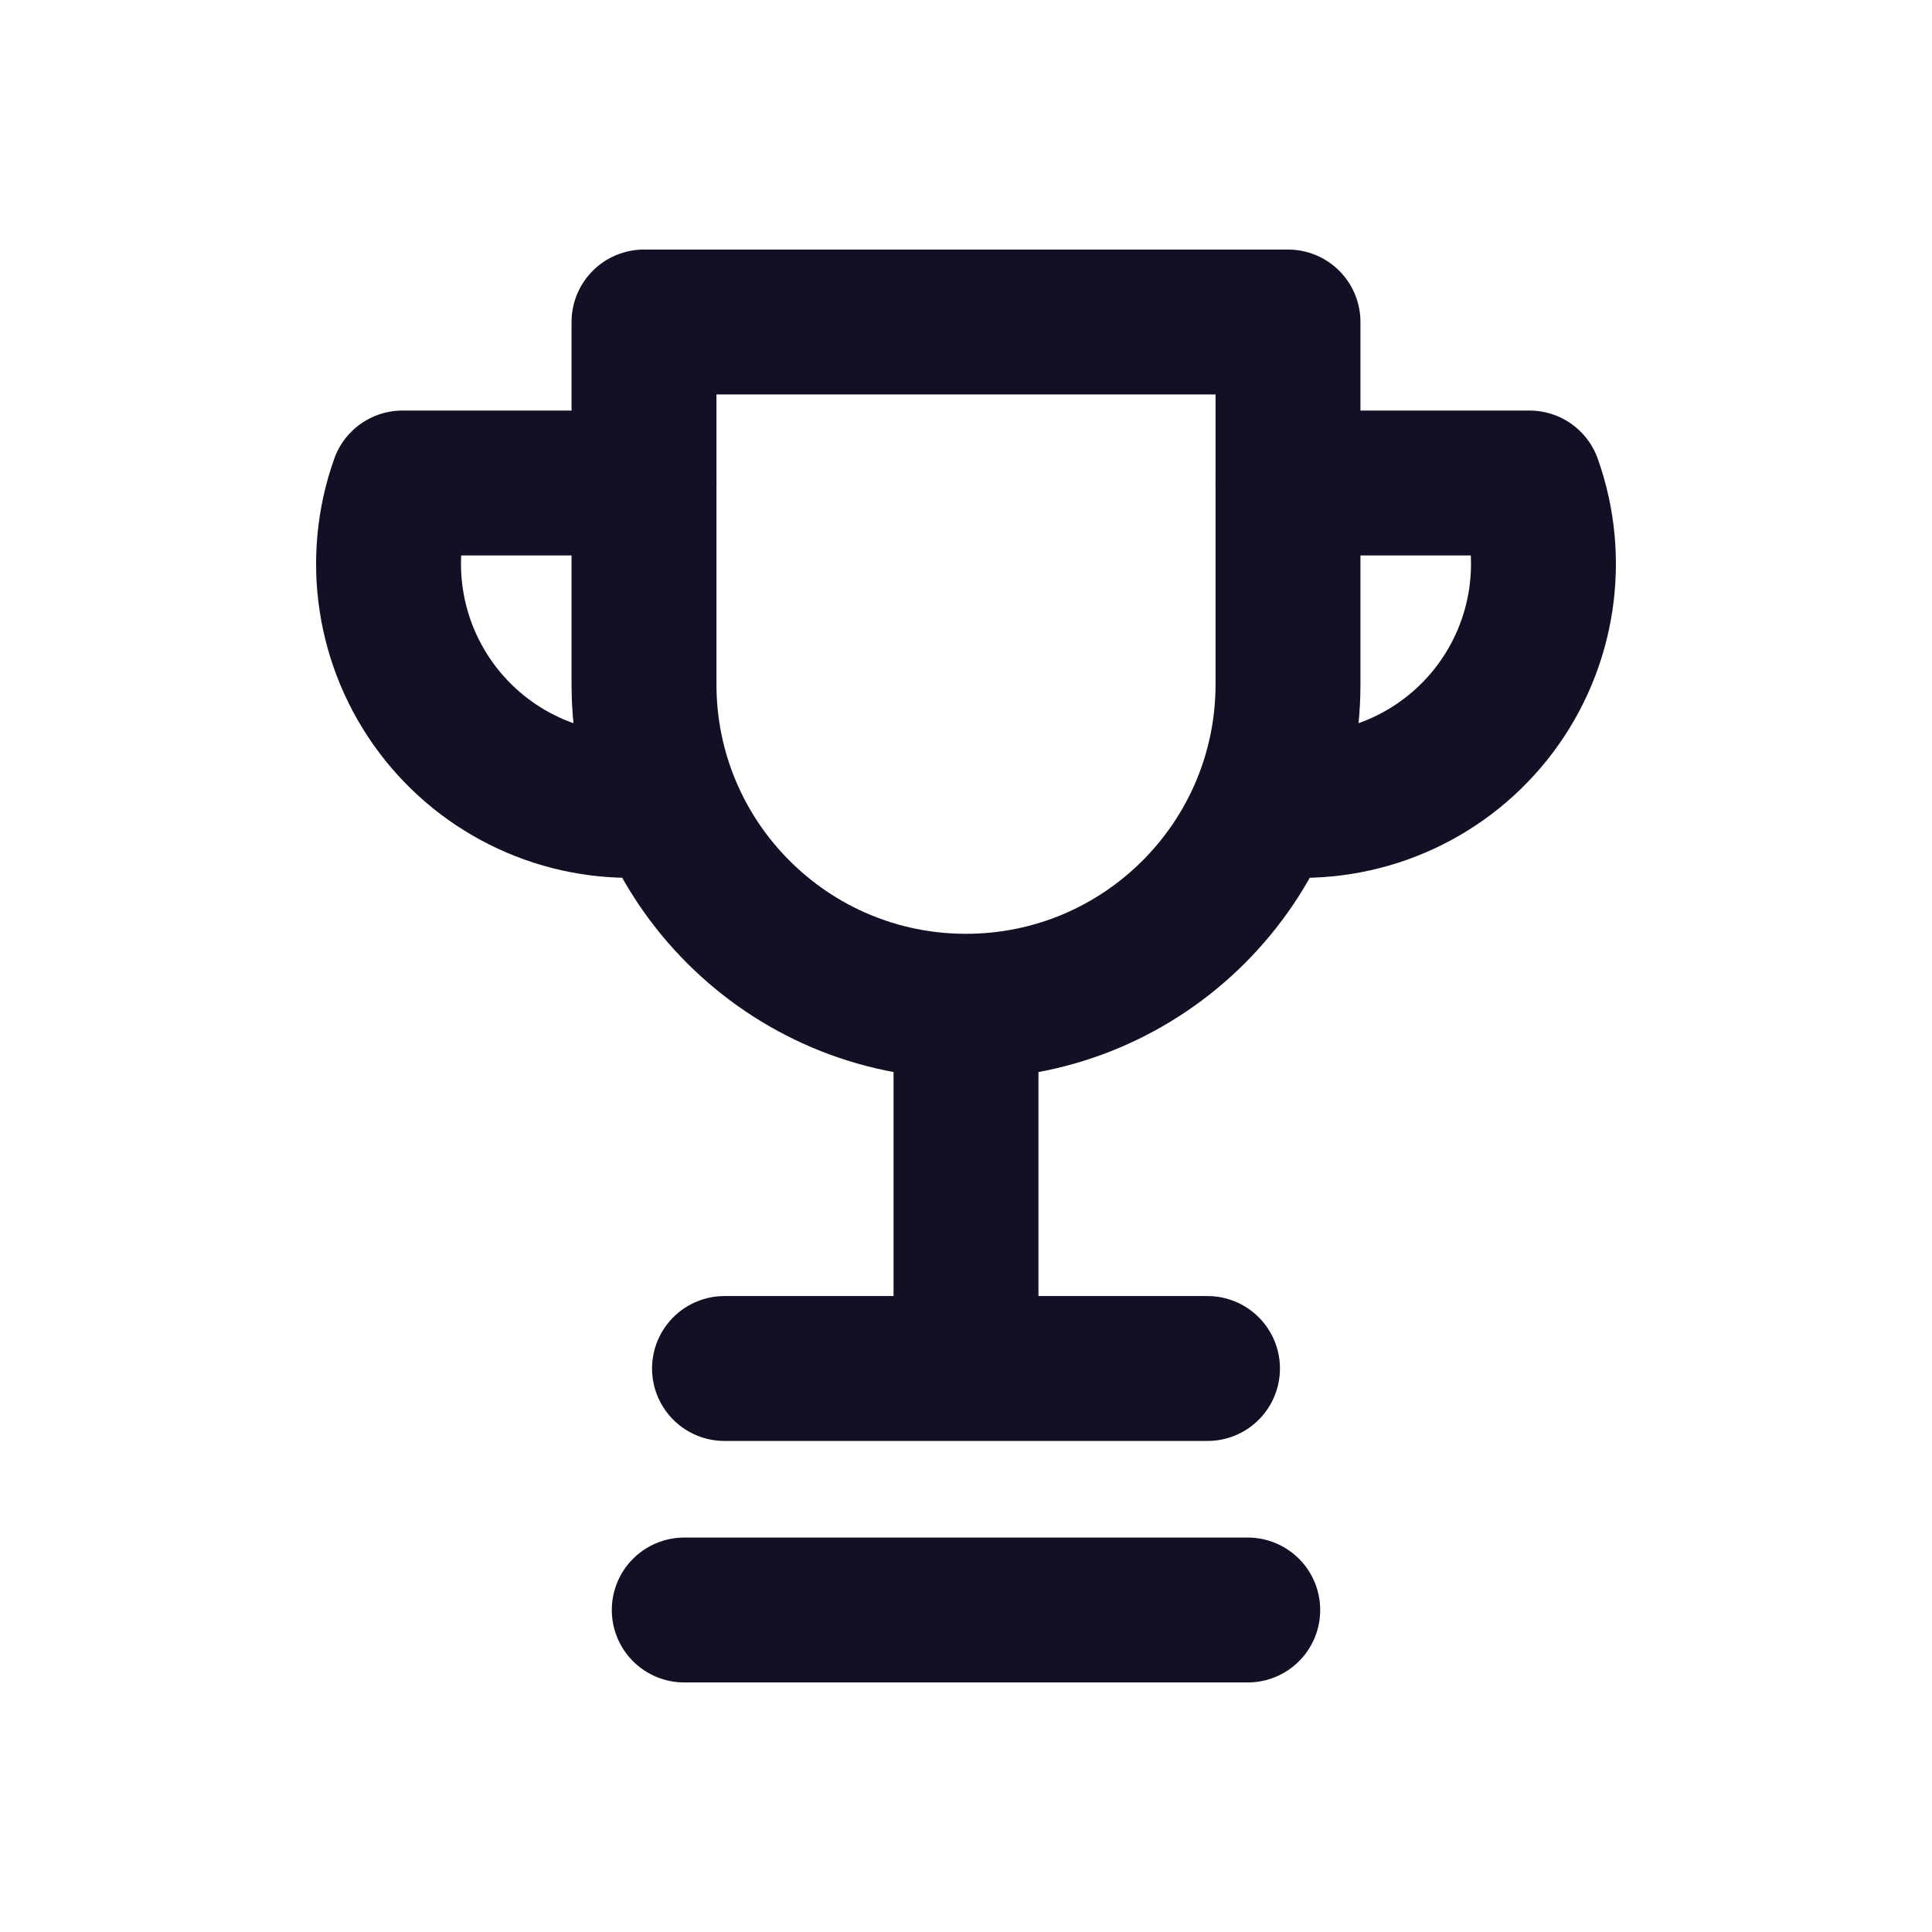
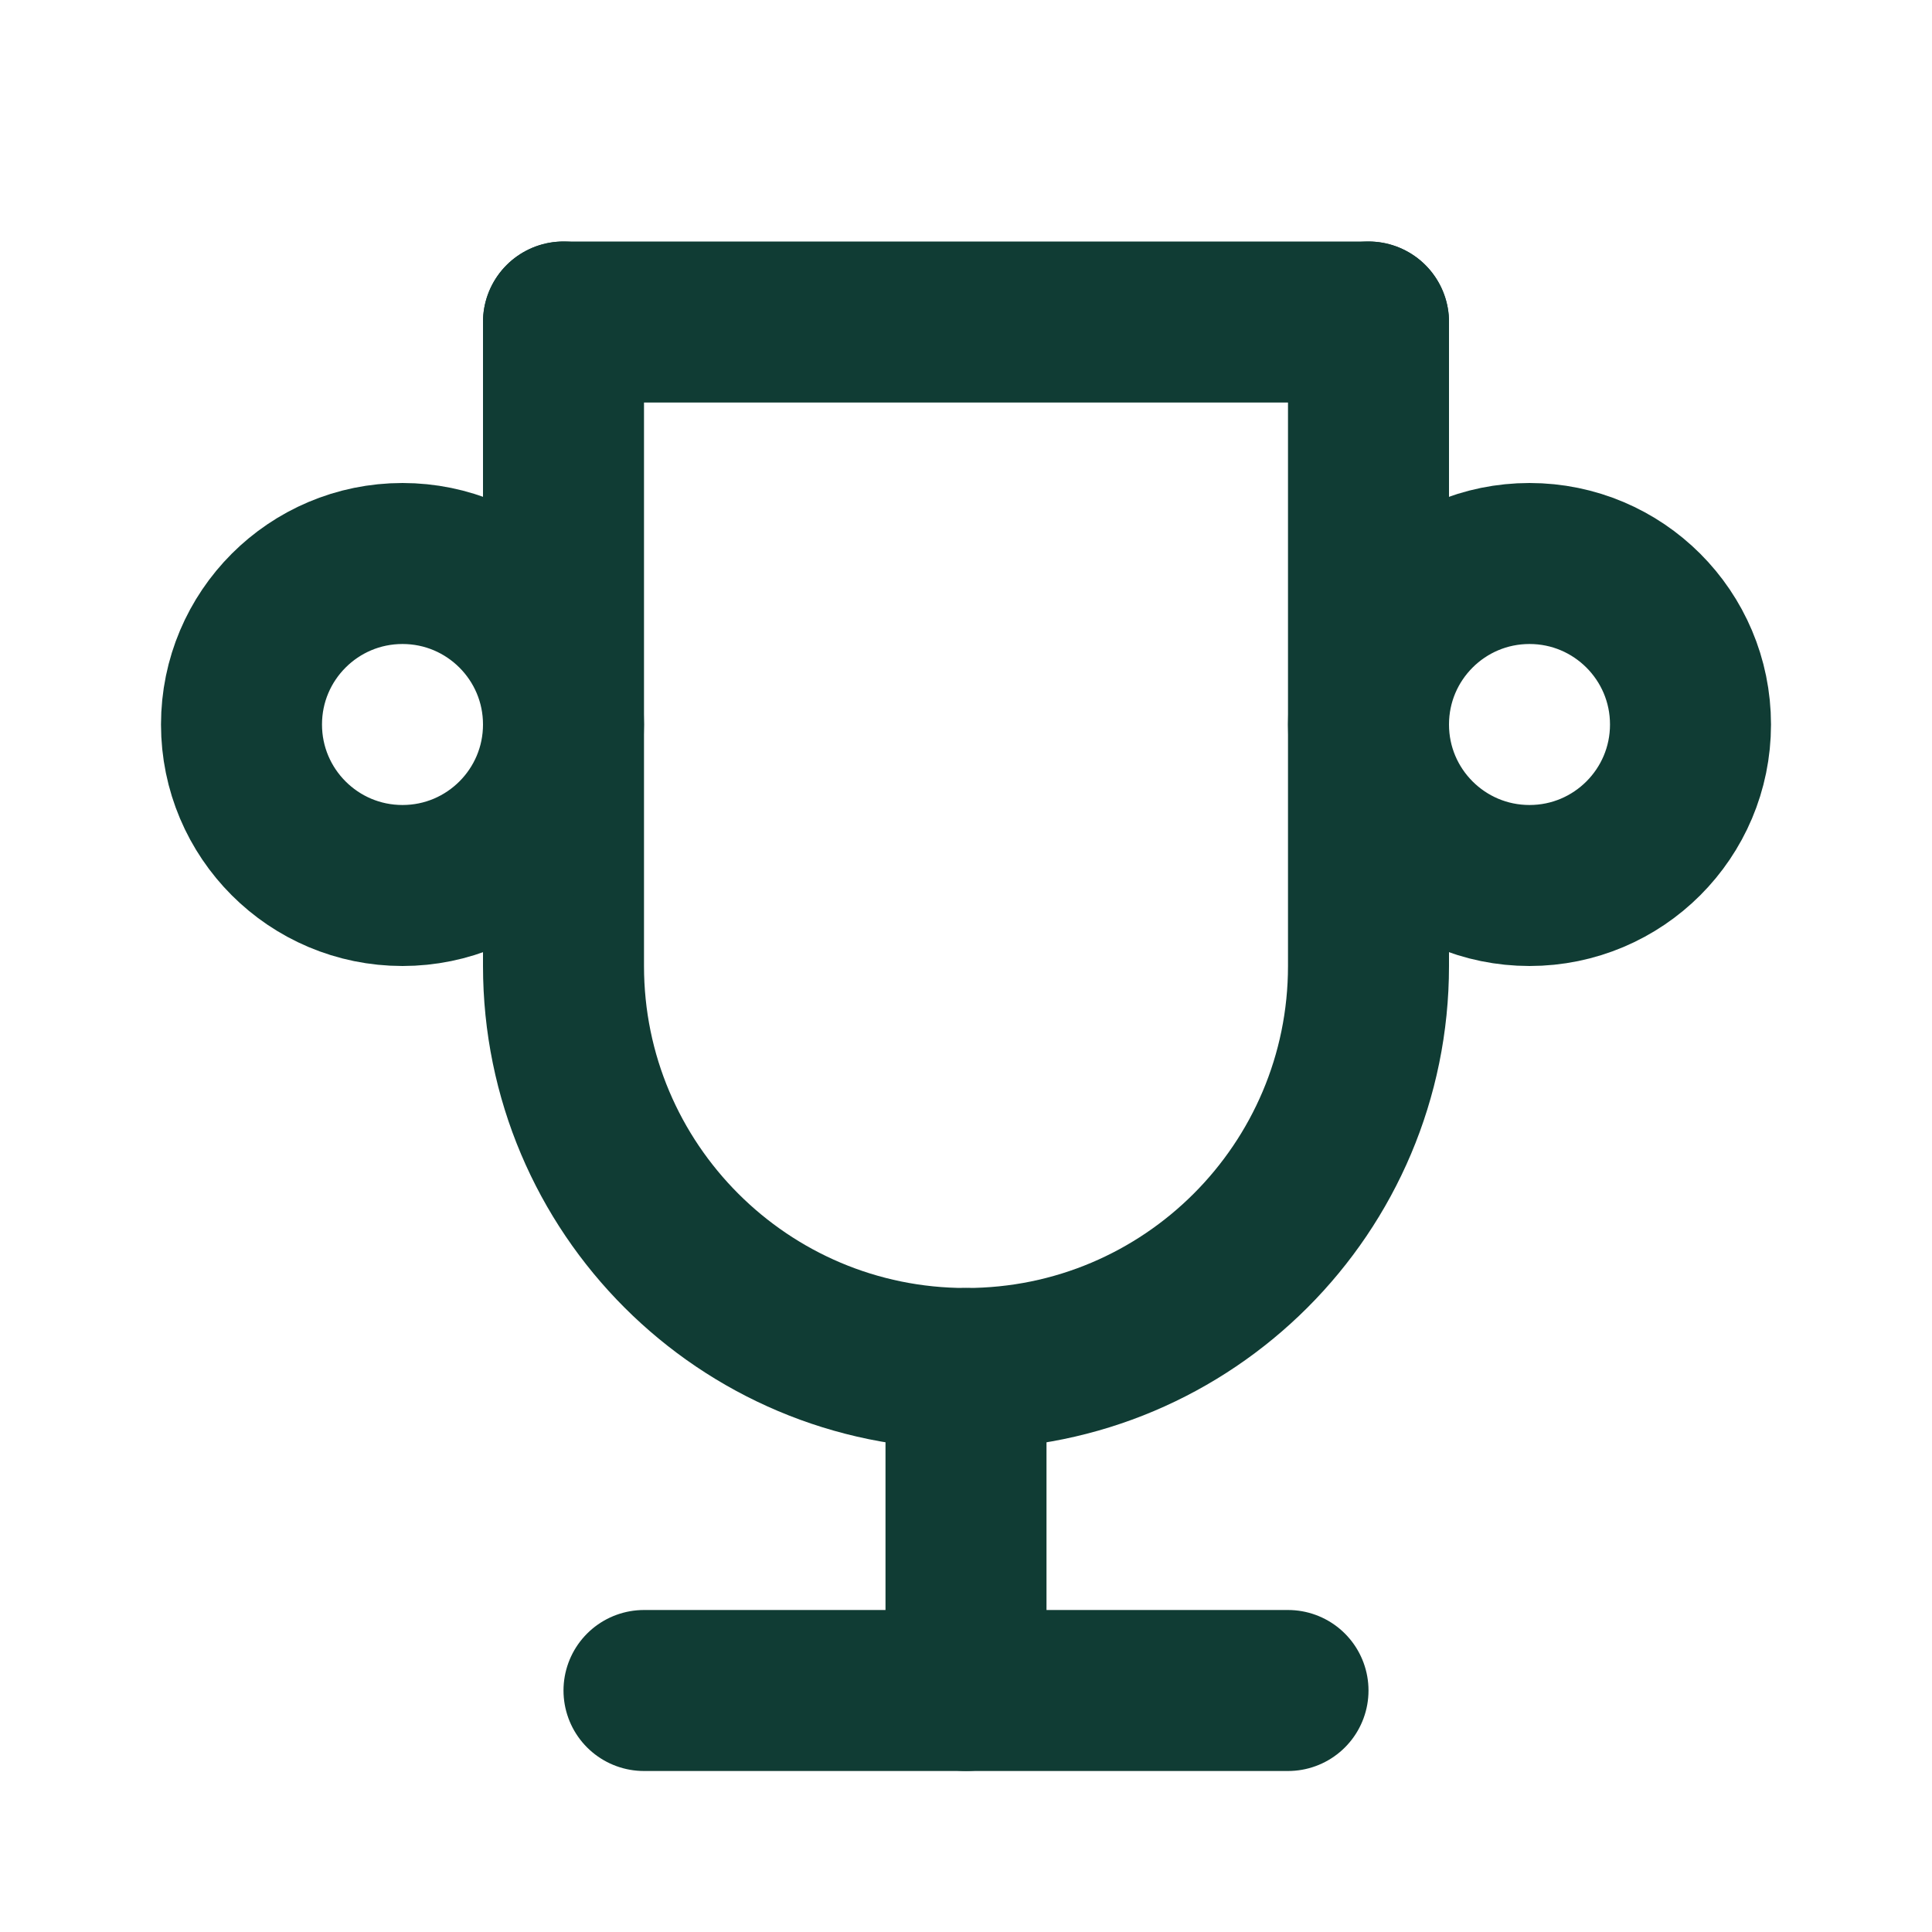
- <svg xmlns="http://www.w3.org/2000/svg" width="24" height="24" viewBox="0 0 24 24" fill="none" stroke="#111025" stroke-width="1.8" stroke-linecap="round" stroke-linejoin="round">
-   <path d="M8 4h8v4.5a4 4 0 0 1-8 0z" />
-   <path d="M8 6H5a3 3 0 0 0 3 4M16 6h3a3 3 0 0 1-3 4M12 13v4M8.5 20h7M9 17h6" />
+ <svg xmlns="http://www.w3.org/2000/svg" width="24" height="24" viewBox="0 0 24 24" fill="none" stroke="#103C34" stroke-width="2" stroke-linecap="round" stroke-linejoin="round">
+   <path d="M8 21l8 0" />
+   <path d="M12 17l0 4" />
+   <path d="M7 4l10 0" />
+   <path d="M17 4v8a5 5 0 0 1 -10 0v-8" />
+   <path d="M3 9a2 2 0 1 0 4 0a2 2 0 1 0 -4 0" />
+   <path d="M17 9a2 2 0 1 0 4 0a2 2 0 1 0 -4 0" />
</svg>
